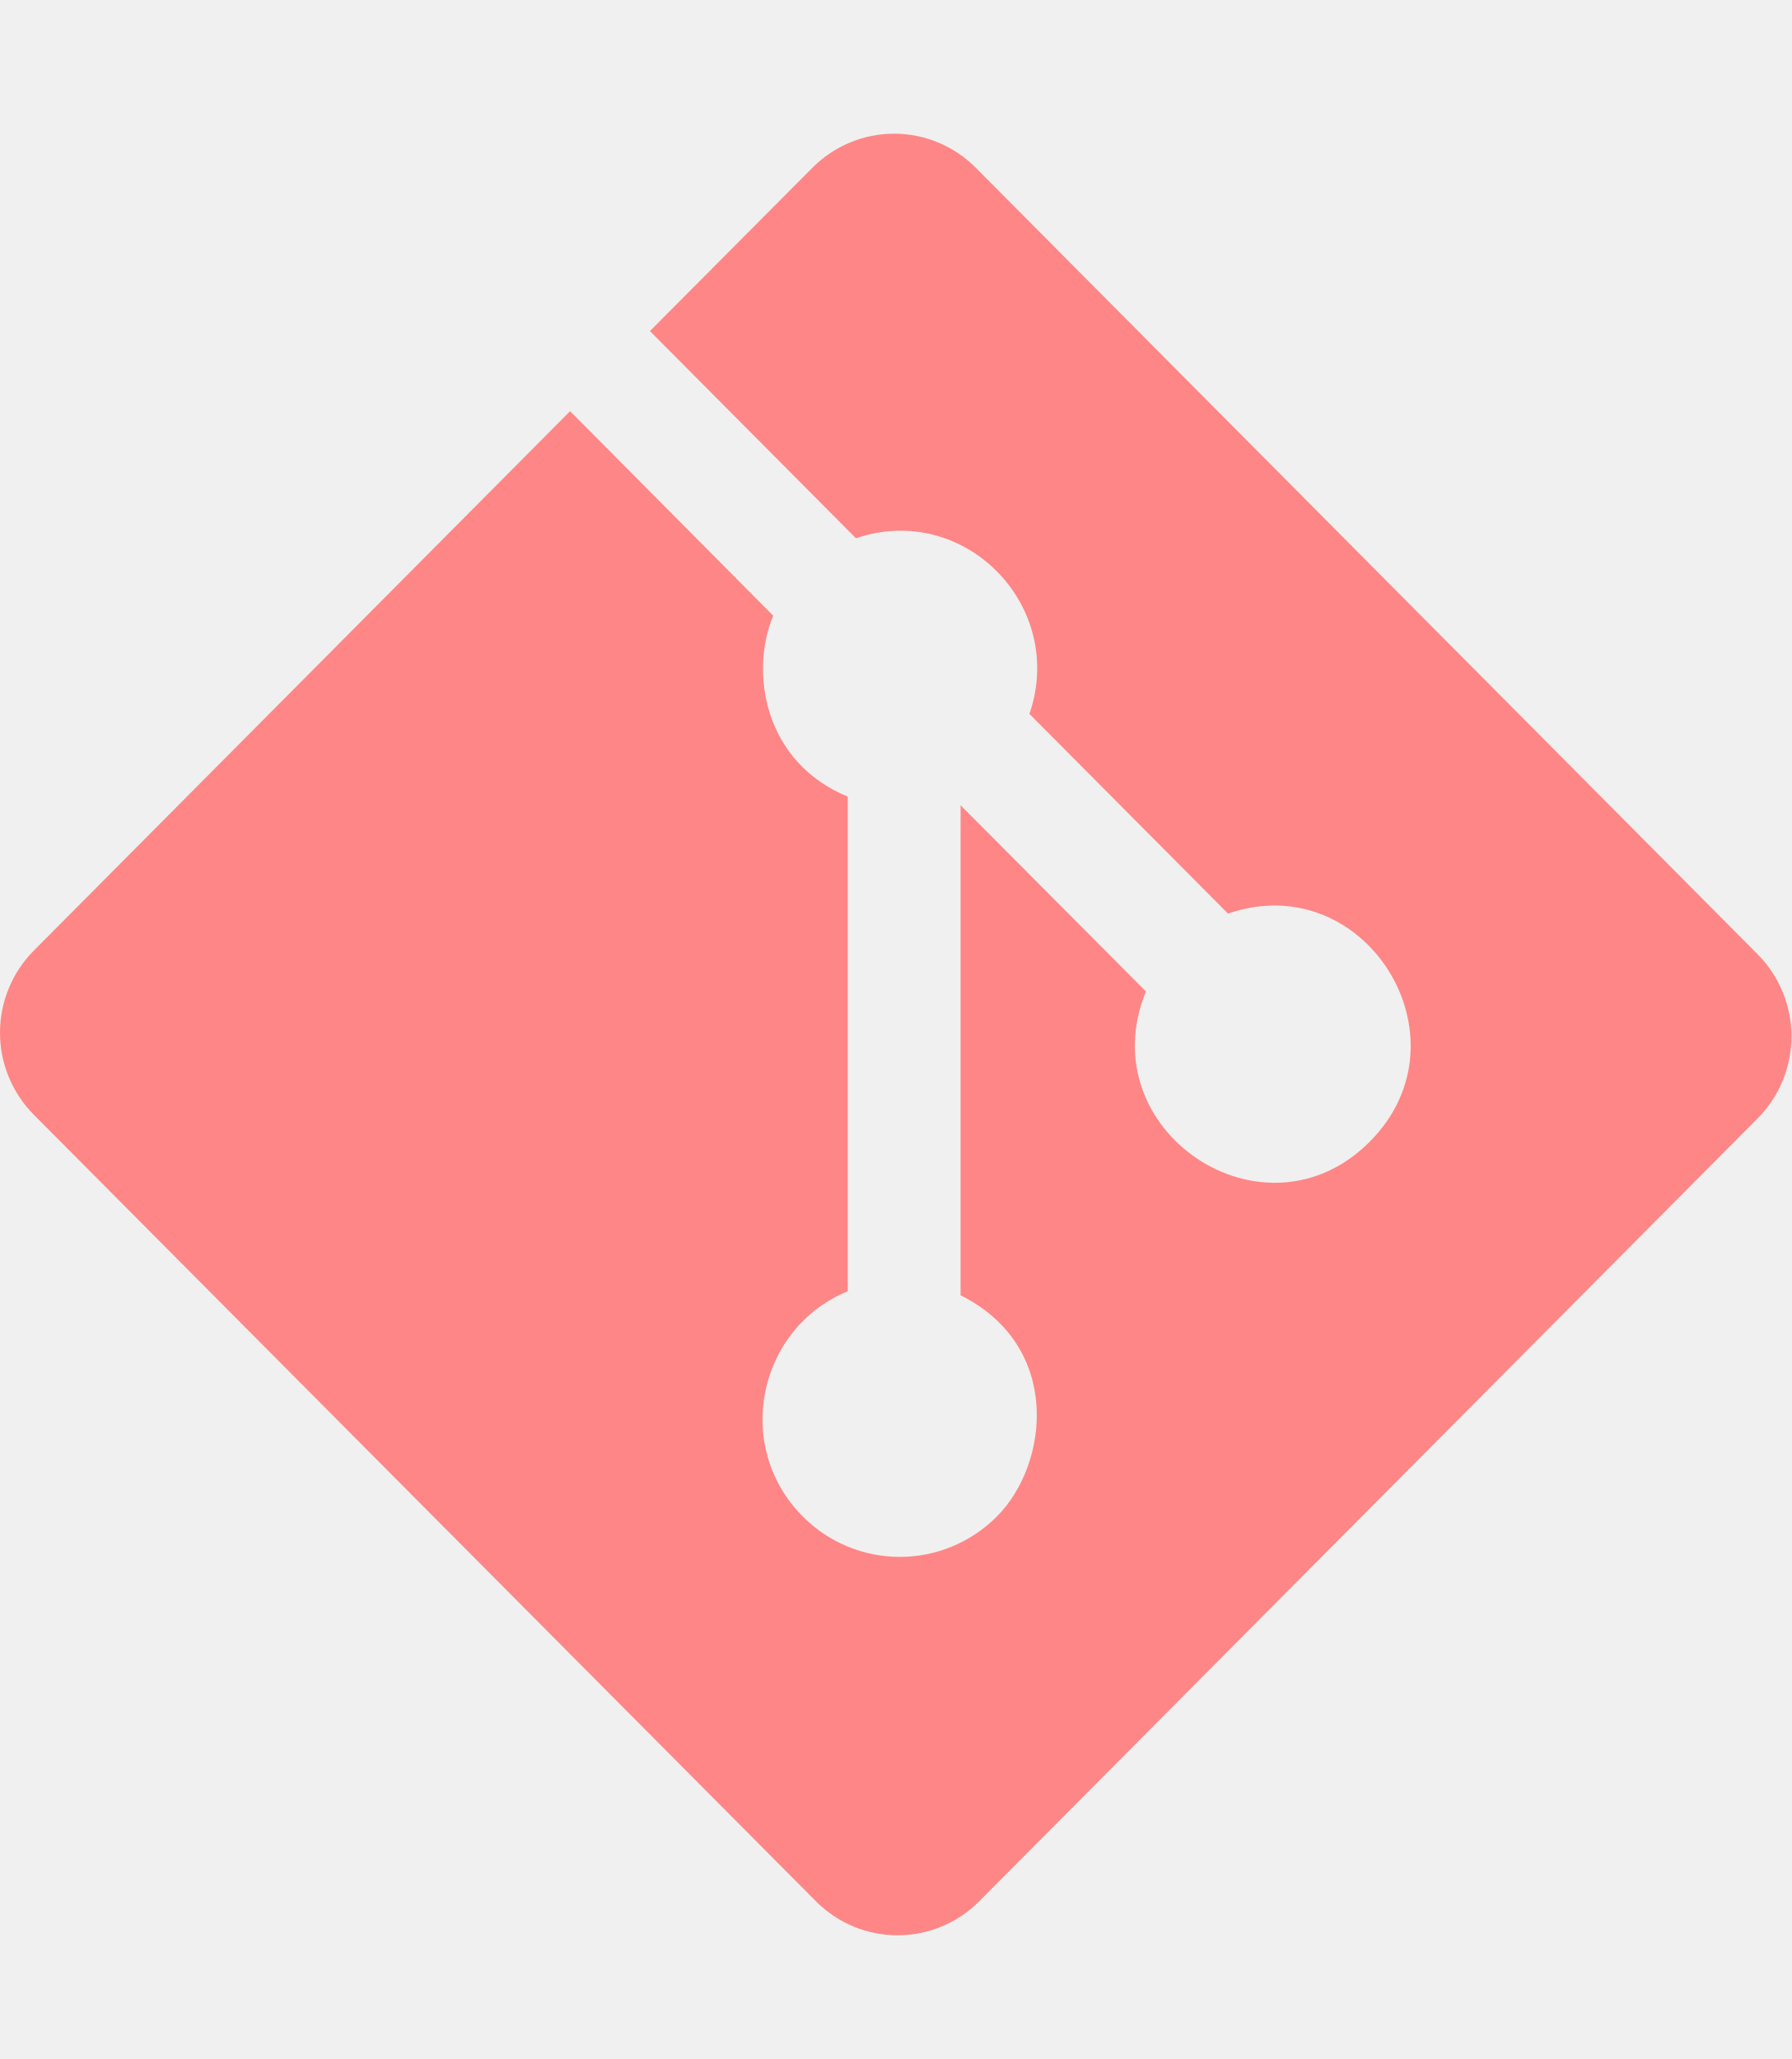
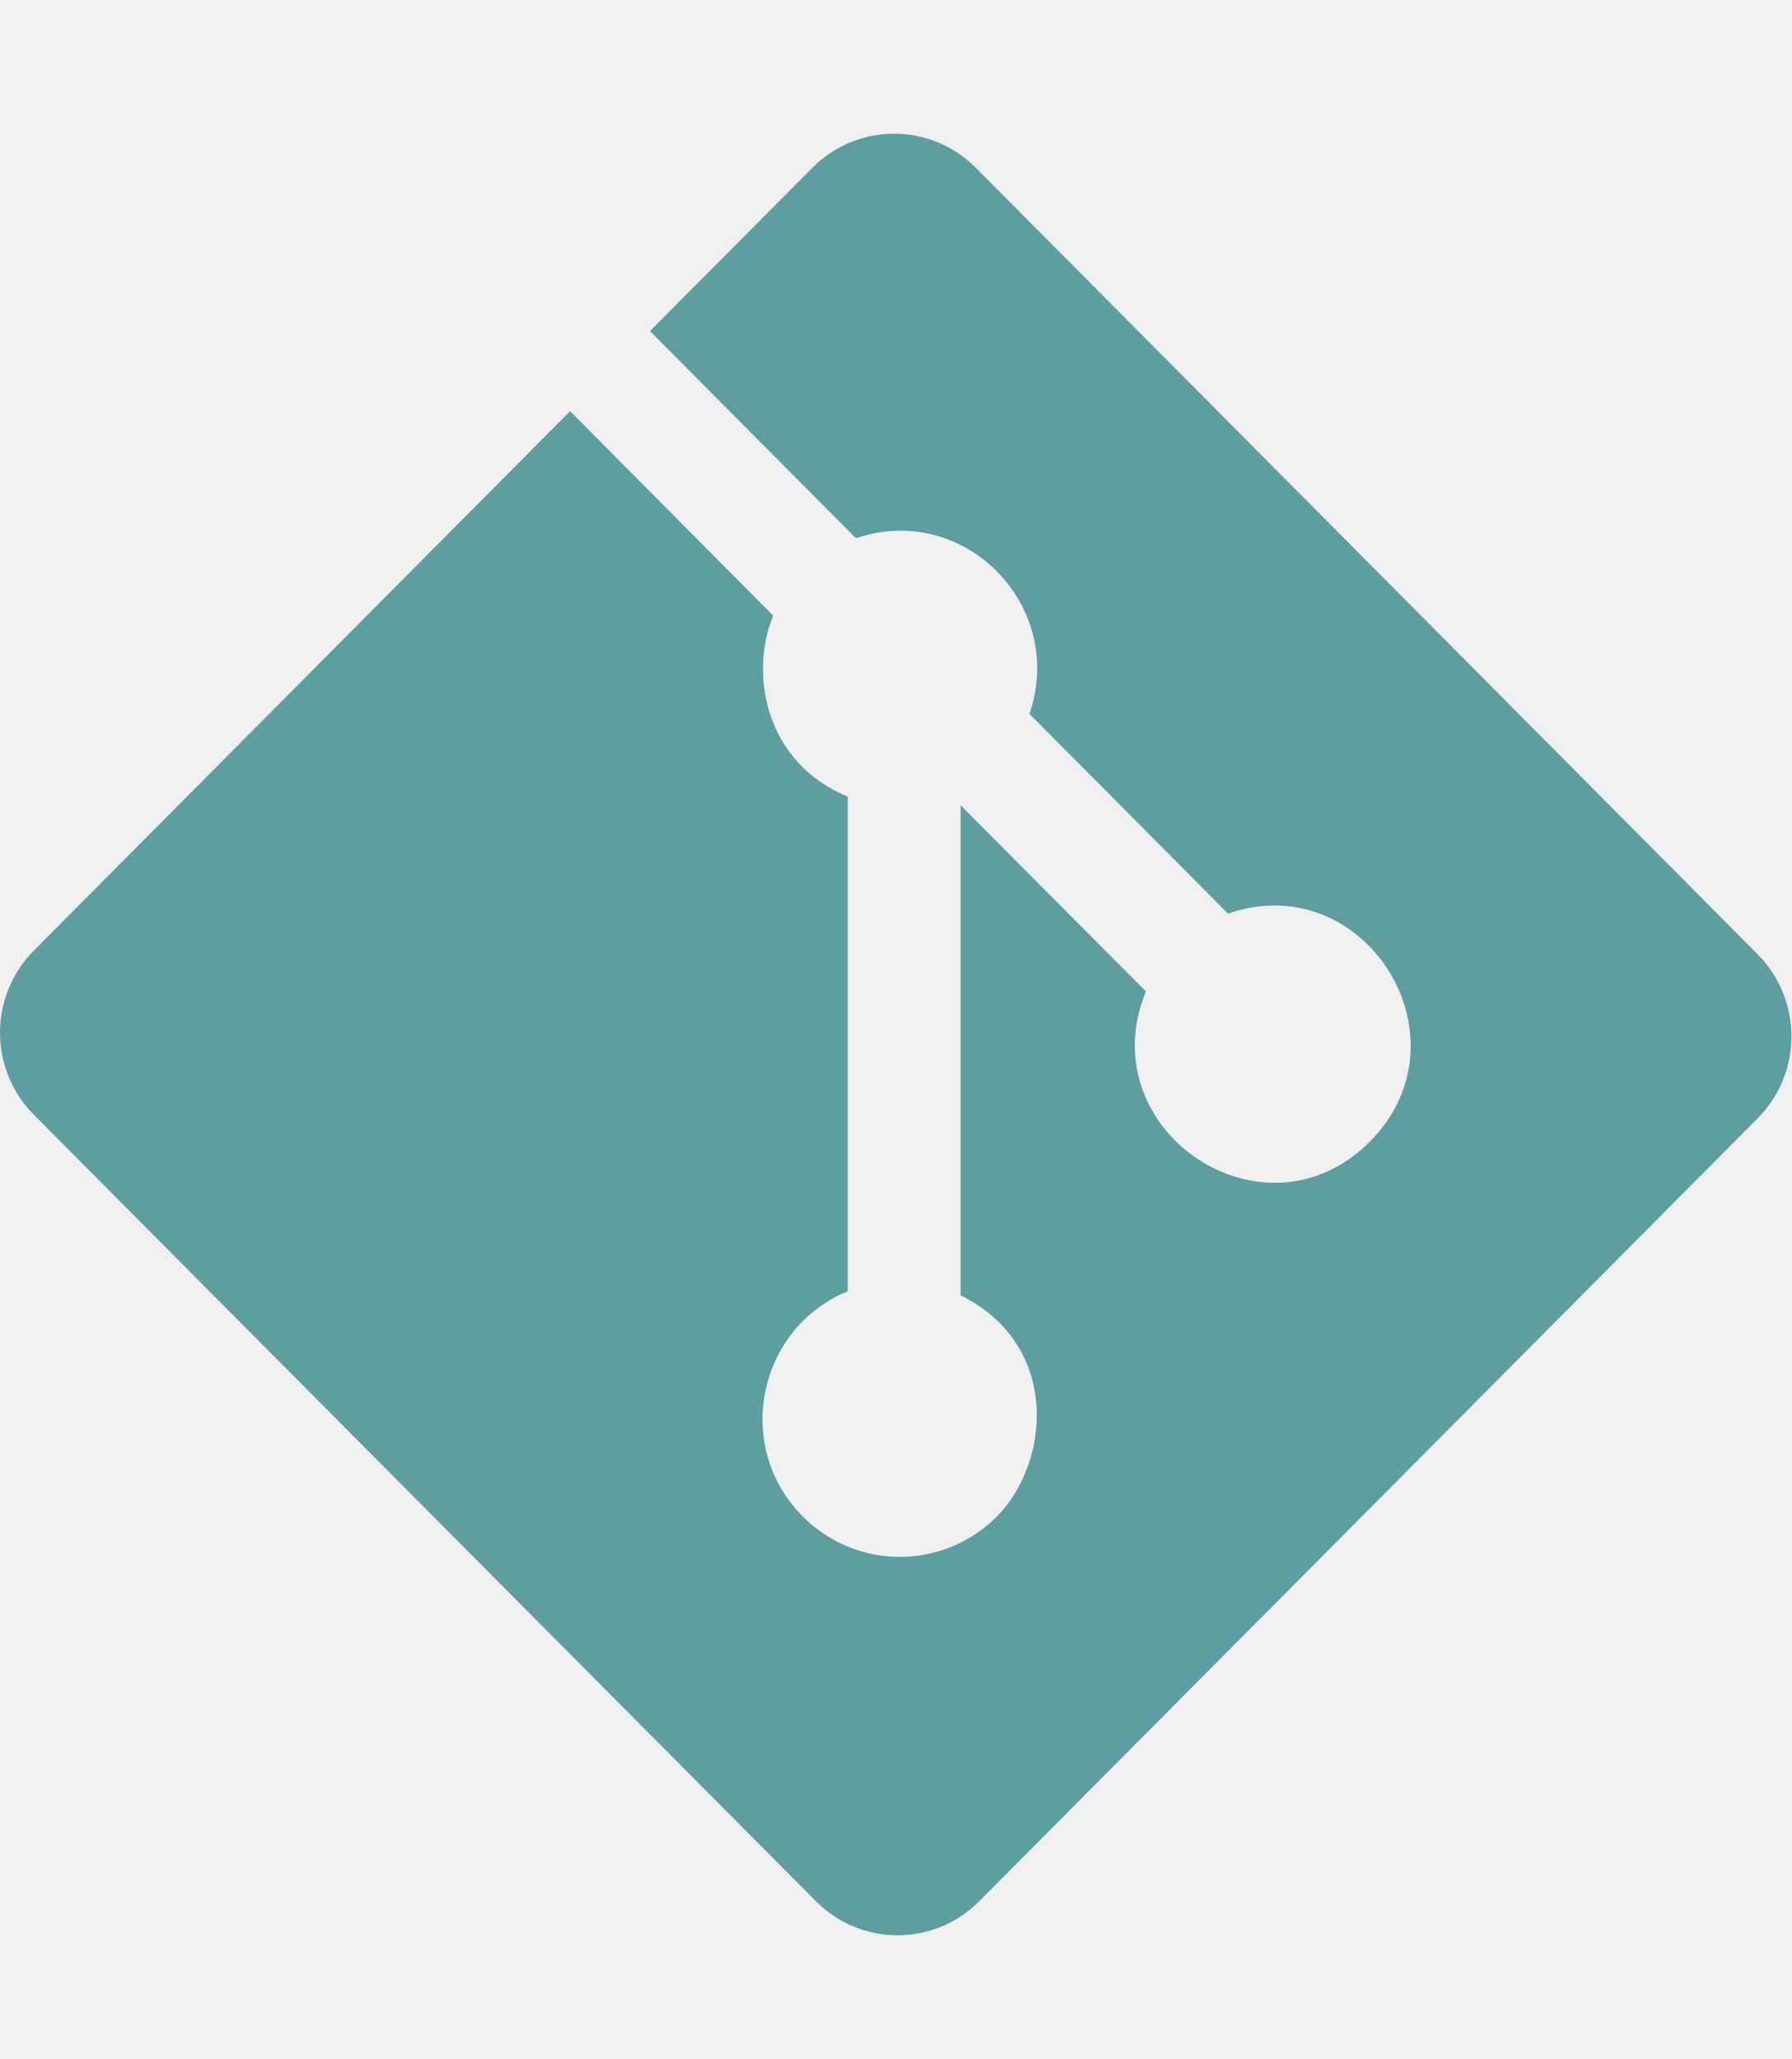
<svg xmlns="http://www.w3.org/2000/svg" width="67" height="77" viewBox="0 0 67 77" fill="none">
  <g clip-path="url(#clip0_3554_780)">
-     <path d="M65.736 35.687L36.491 6.27C35.682 5.457 34.584 5 33.44 5C32.295 5 31.198 5.457 30.388 6.27L24.307 12.381L32.012 20.129C36.059 18.754 39.891 22.651 38.501 26.698L45.928 34.166C51.047 32.392 55.078 38.828 51.233 42.692C47.271 46.676 40.733 42.26 42.858 37.076L35.926 30.115V48.44C39.71 50.326 39.255 54.734 37.284 56.711C36.321 57.679 35.015 58.223 33.653 58.223C32.292 58.223 30.986 57.679 30.023 56.711C27.395 54.064 28.367 49.657 31.706 48.289V29.791C28.595 28.512 28.026 25.168 28.918 23.024L21.322 15.376L1.264 35.55C0.455 36.364 0 37.468 0 38.619C0 39.77 0.455 40.873 1.264 41.687L30.518 71.104C31.327 71.917 32.425 72.374 33.569 72.374C34.713 72.374 35.81 71.917 36.62 71.104L65.736 41.824C66.546 41.01 67 39.906 67 38.755C67 37.605 66.546 36.501 65.736 35.687Z" fill="#FF8686" />
+     <path d="M65.736 35.687L36.491 6.27C35.682 5.457 34.584 5 33.44 5C32.295 5 31.198 5.457 30.388 6.27L24.307 12.381L32.012 20.129C36.059 18.754 39.891 22.651 38.501 26.698L45.928 34.166C51.047 32.392 55.078 38.828 51.233 42.692C47.271 46.676 40.733 42.26 42.858 37.076L35.926 30.115V48.44C39.71 50.326 39.255 54.734 37.284 56.711C36.321 57.679 35.015 58.223 33.653 58.223C32.292 58.223 30.986 57.679 30.023 56.711C27.395 54.064 28.367 49.657 31.706 48.289V29.791C28.595 28.512 28.026 25.168 28.918 23.024L21.322 15.376L1.264 35.55C0.455 36.364 0 37.468 0 38.619C0 39.77 0.455 40.873 1.264 41.687L30.518 71.104C31.327 71.917 32.425 72.374 33.569 72.374C34.713 72.374 35.81 71.917 36.62 71.104L65.736 41.824C66.546 41.01 67 39.906 67 38.755C67 37.605 66.546 36.501 65.736 35.687Z" fill="cadetblue" />
  </g>
  <defs>
    <clipPath id="clip0_3554_780">
      <rect width="67" height="77" fill="white" />
    </clipPath>
  </defs>
</svg>
